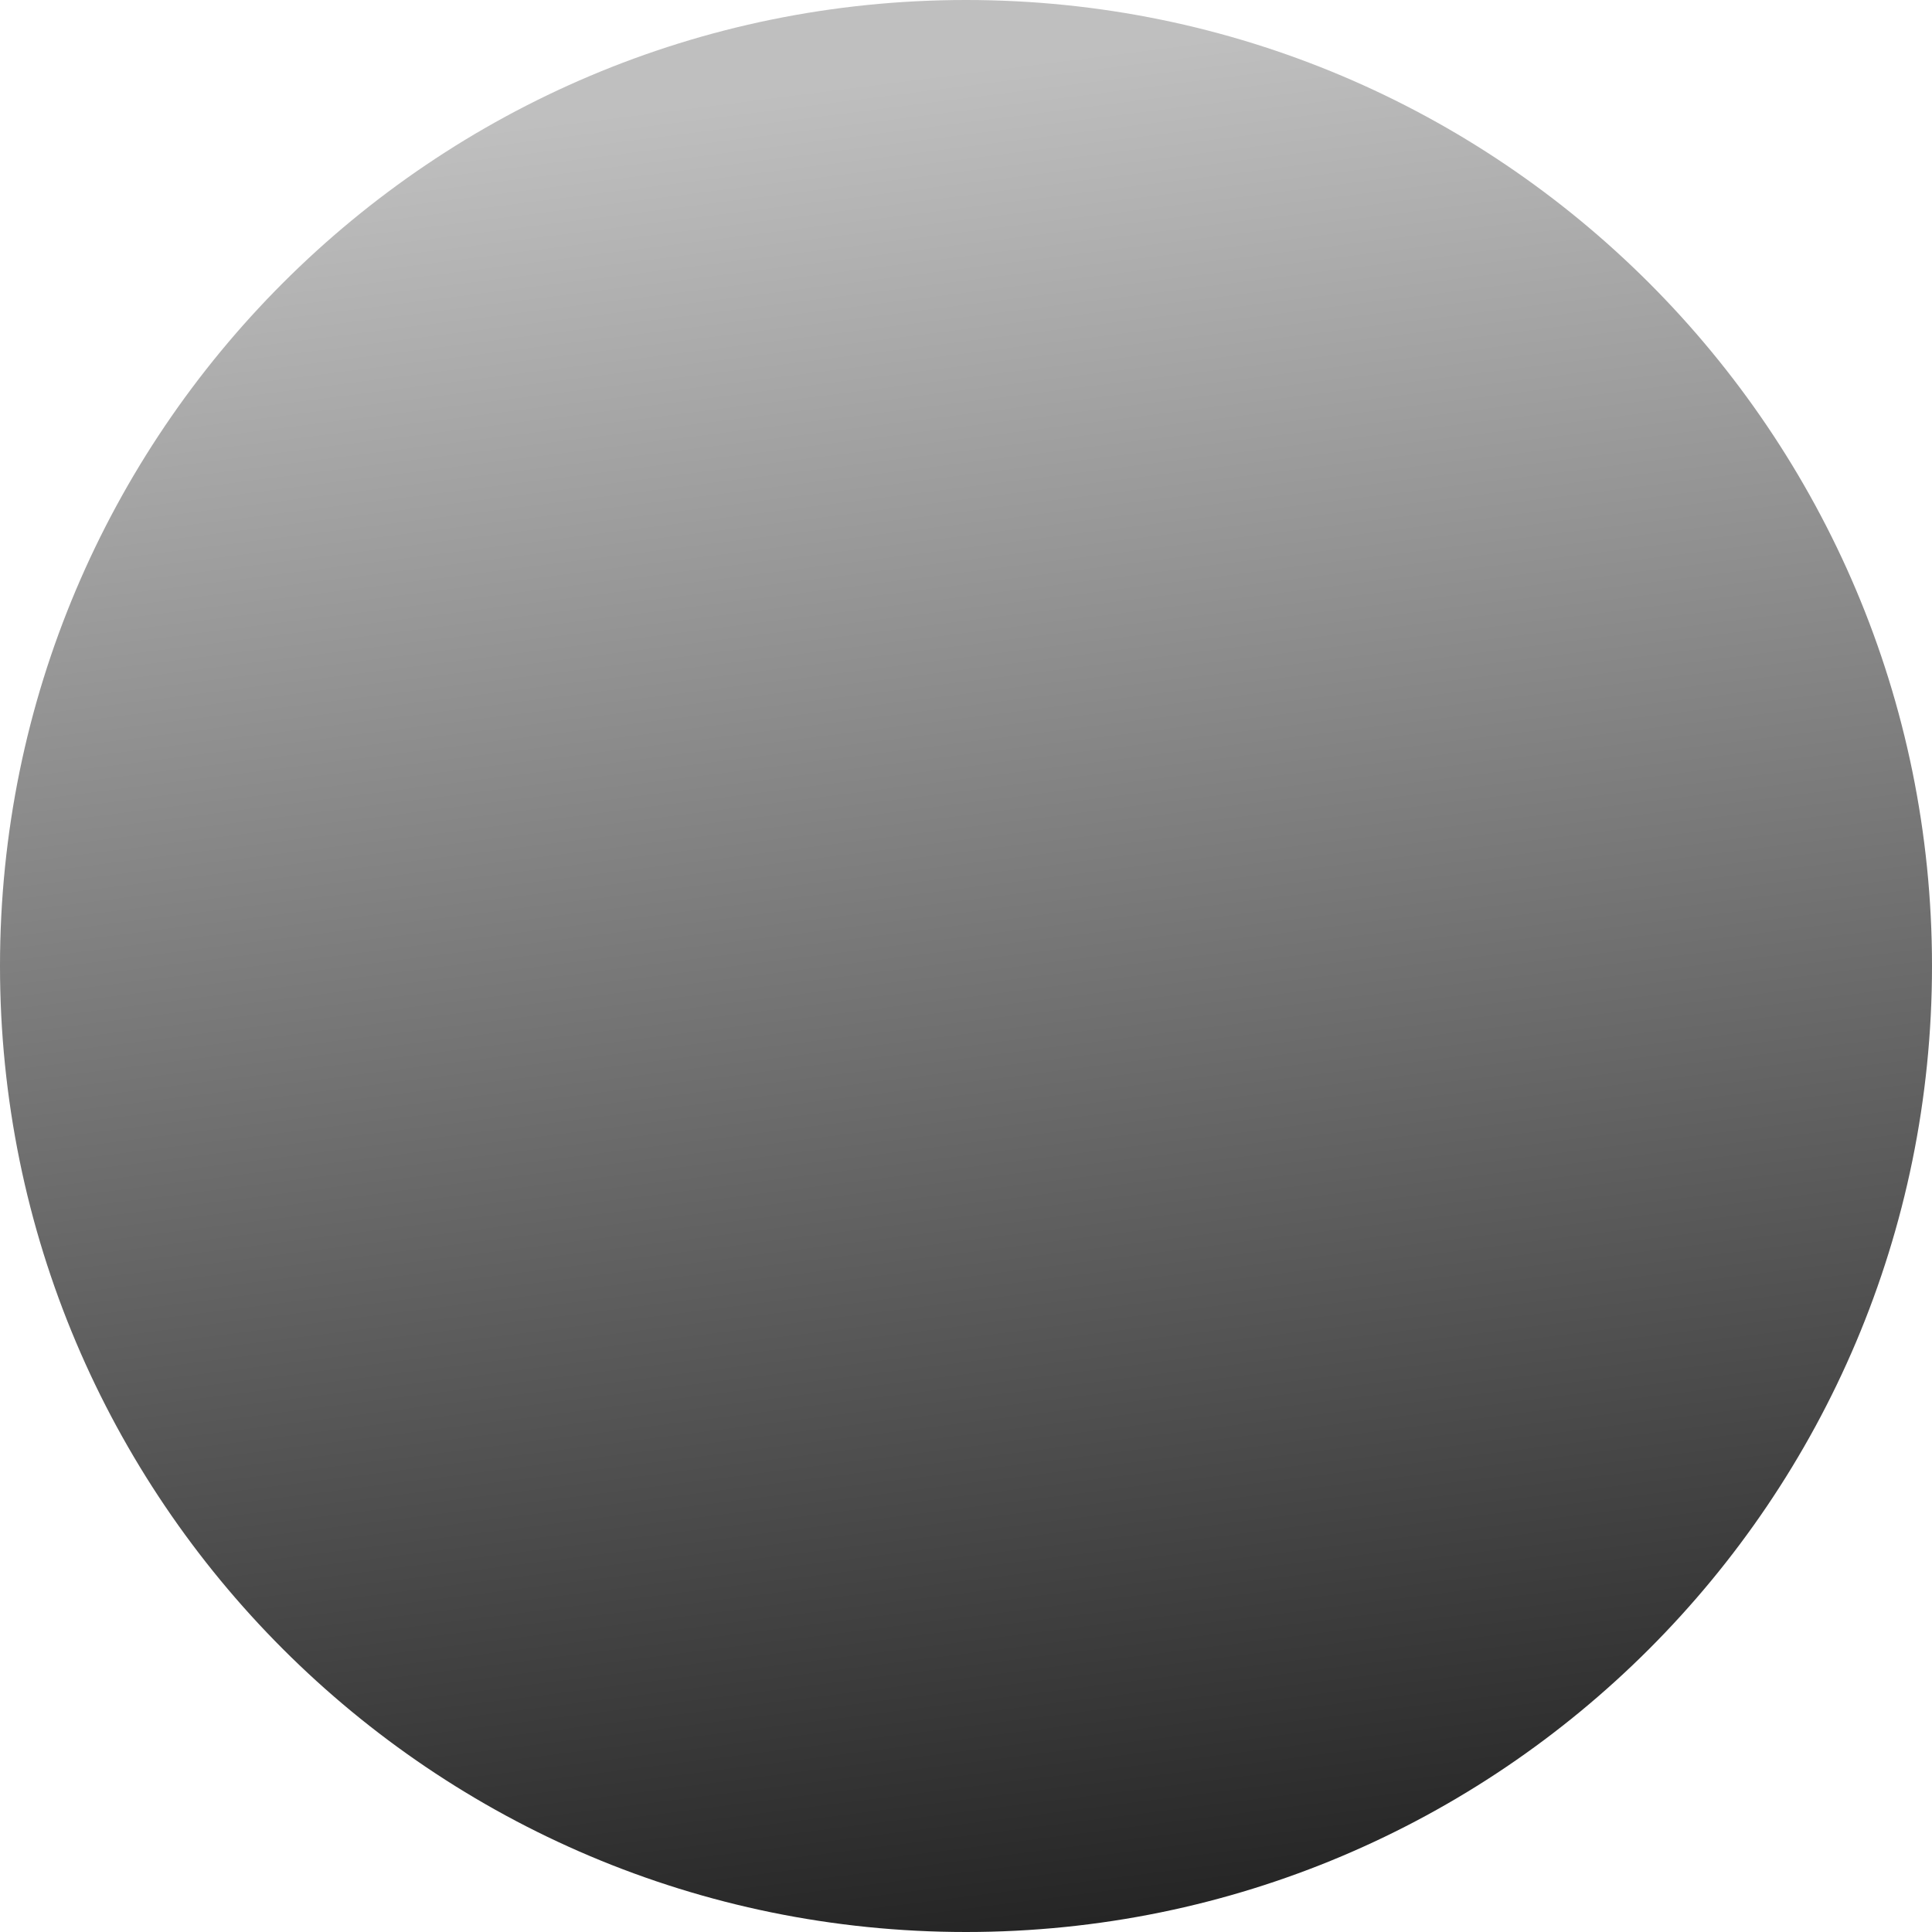
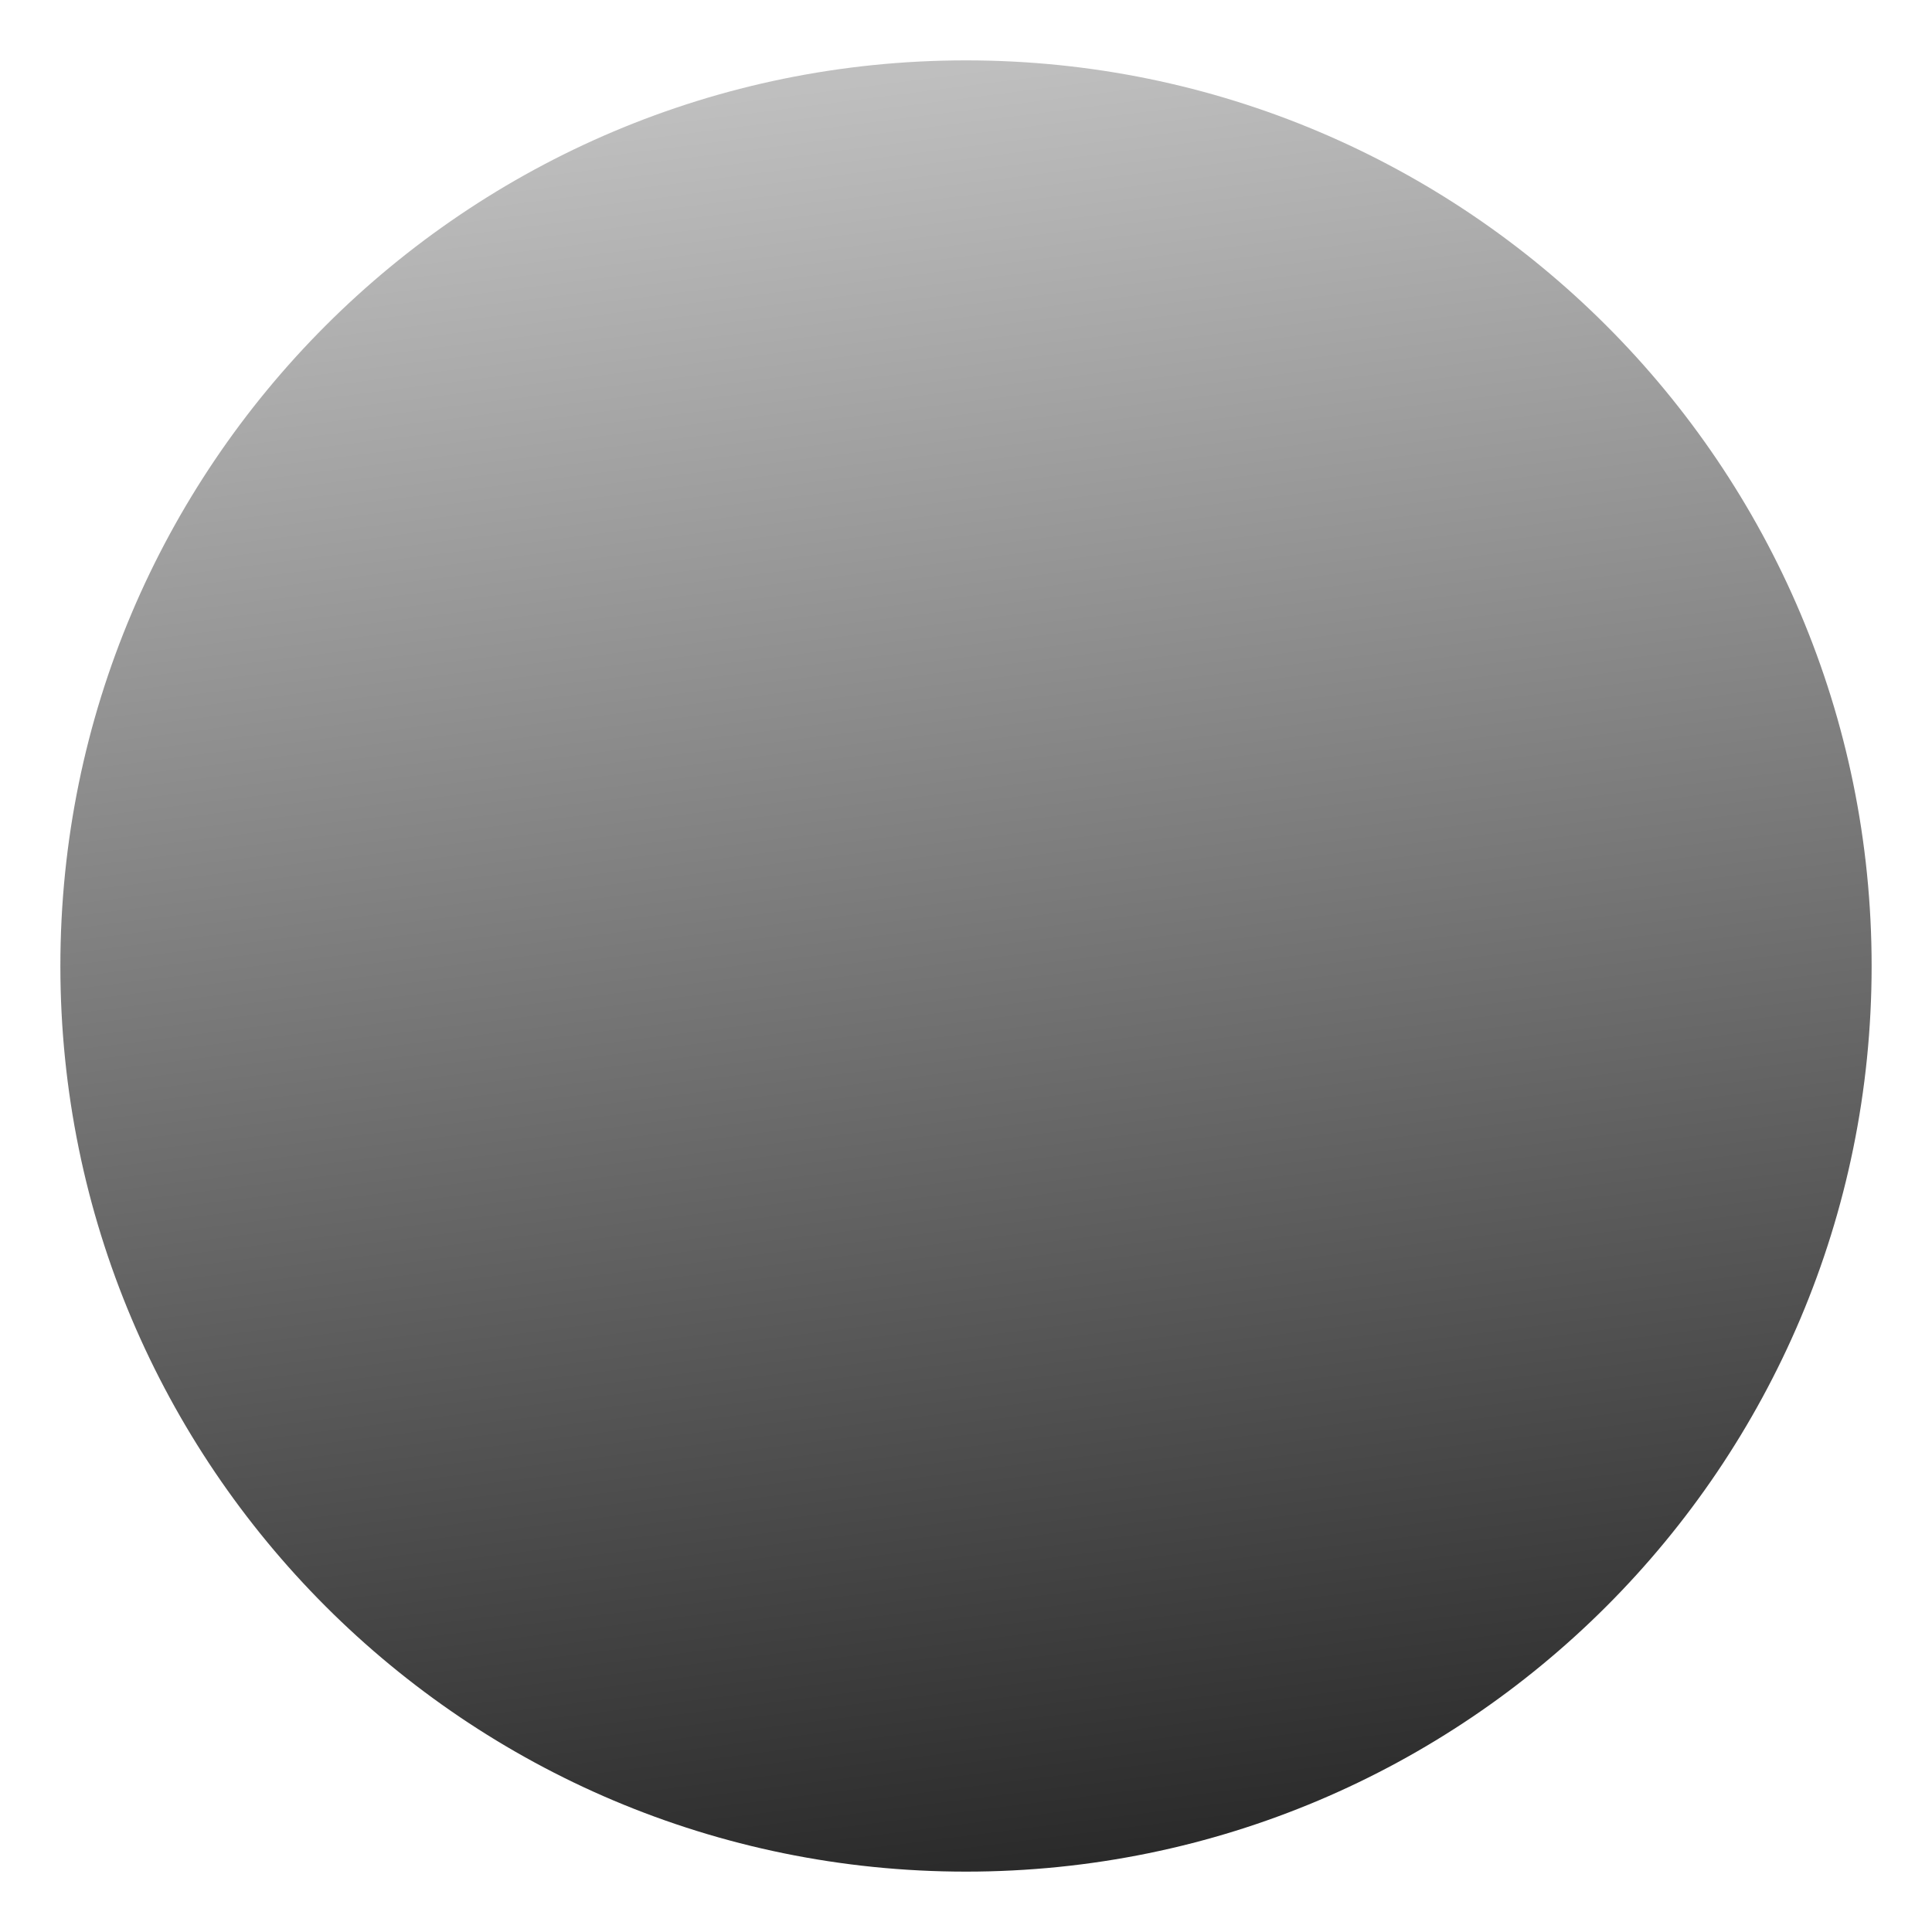
<svg xmlns="http://www.w3.org/2000/svg" width="32" height="32" viewBox="0 0 32 32" version="1.1">
  <defs>
    <linearGradient id="g-face" x1="13" y1="1.5" x2="17" y2="33" gradientUnits="userSpaceOnUse">
      <stop stop-color="#bfbfbf" stop-opacity="1" offset="0" />
      <stop stop-color="#202020" stop-opacity="1" offset="1" />
    </linearGradient>
  </defs>
-   <circle id="k-flat-face" opacity="0" cx="16" cy="16" r="16" fill="#999999" />
-   <circle id="k-face" opacity="1" cx="16" cy="16" r="16" fill="url(#g-face)" />
+   <circle id="k-flat-face" opacity="0" cx="16" cy="16" r="15" fill="#999999" />
+   <circle id="k-face" opacity="1" cx="16" cy="16" r="15" fill="url(#g-face)" />
</svg>
